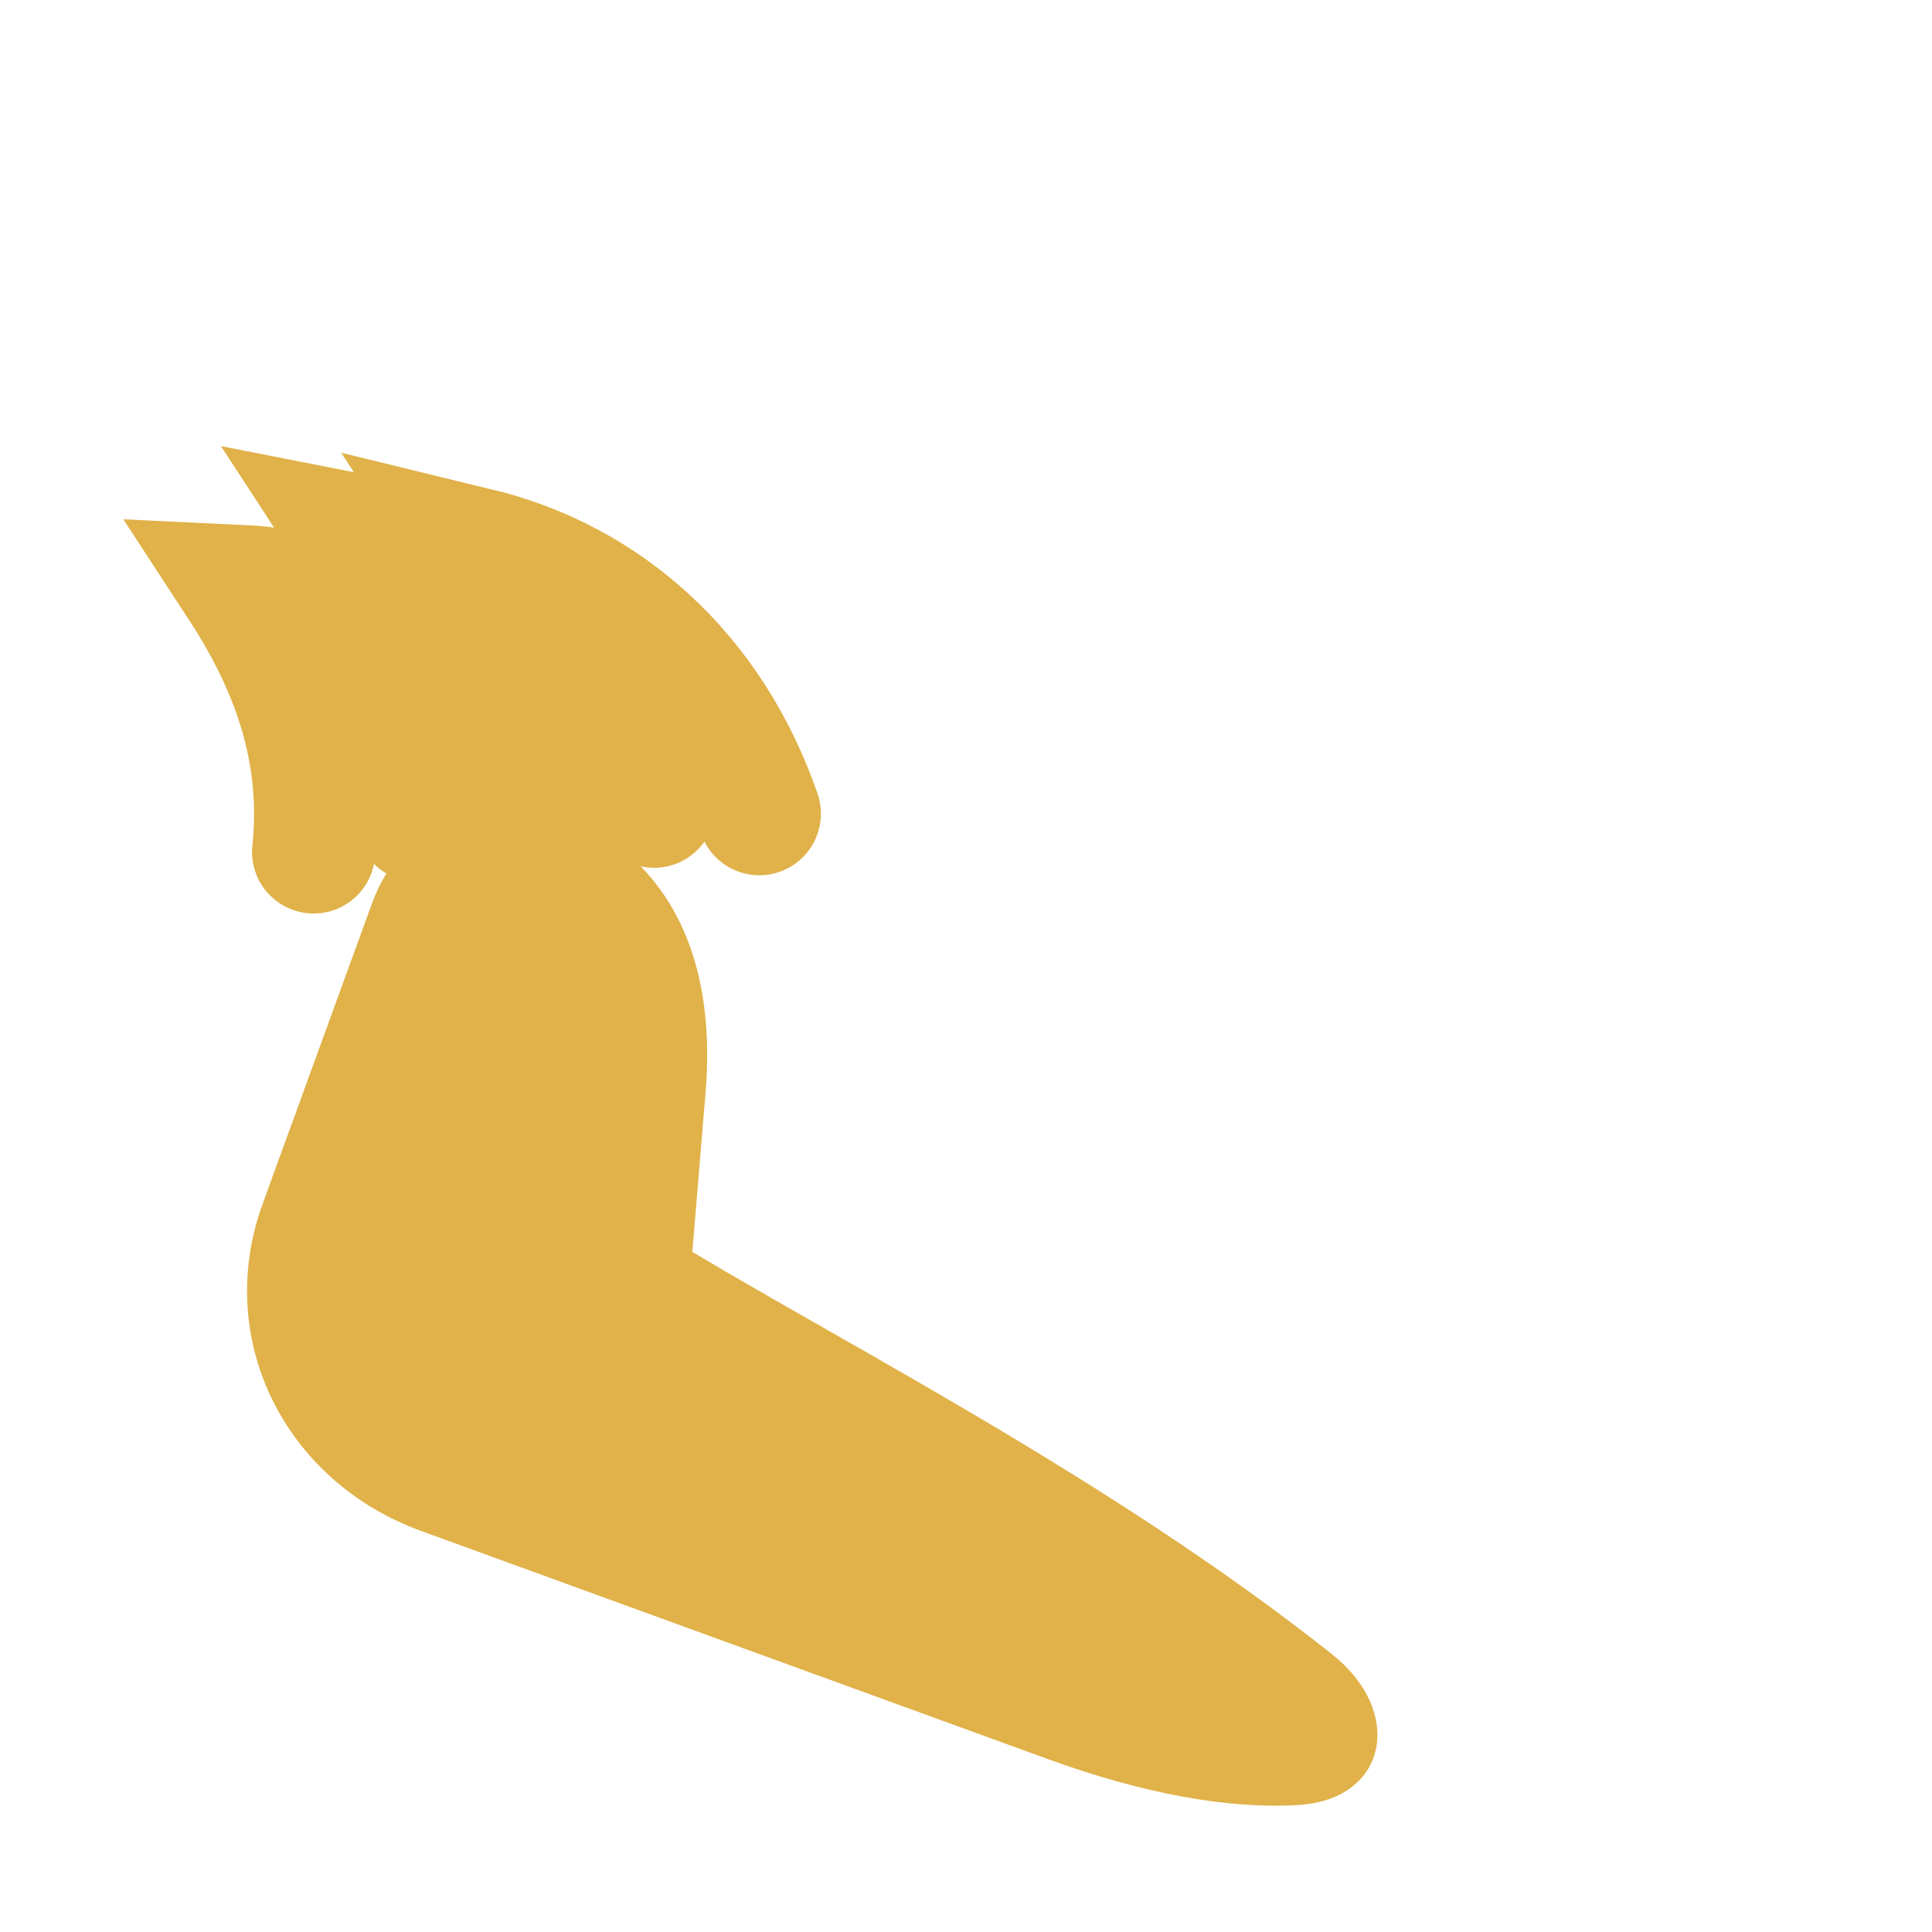
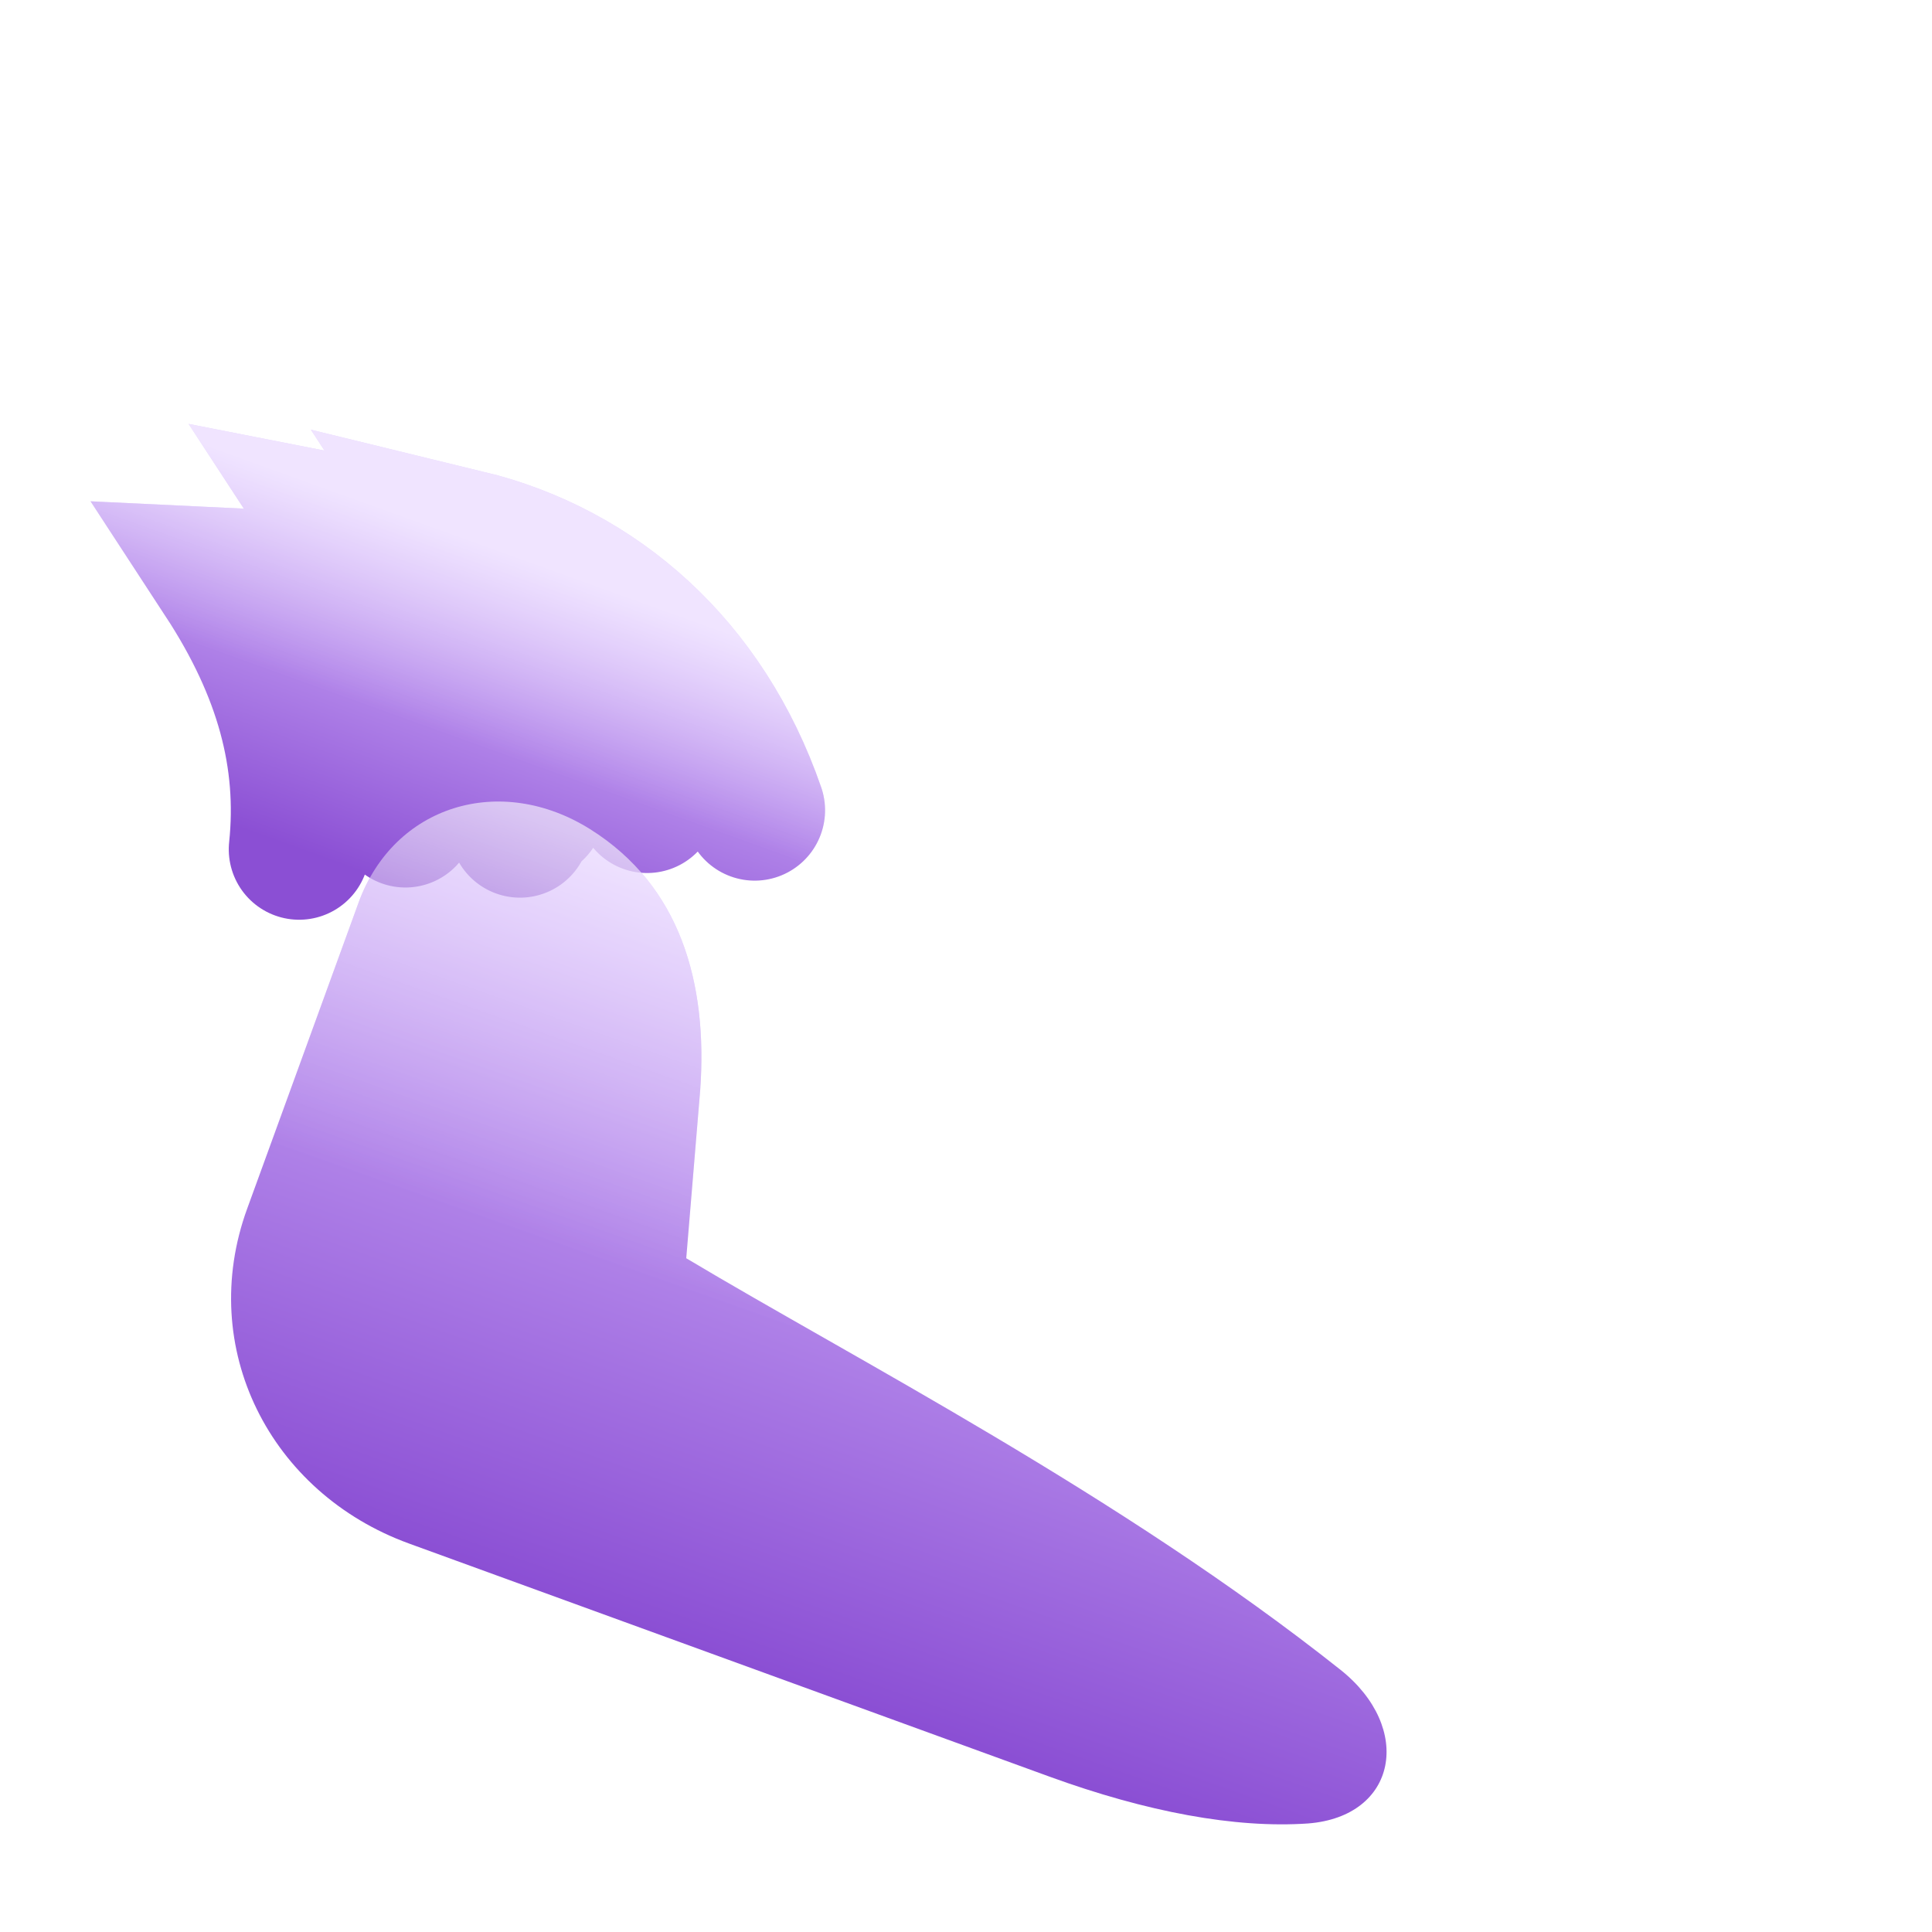
<svg xmlns="http://www.w3.org/2000/svg" viewBox="0 0 24 24" width="24" height="24">
-   <g transform="translate(12,12) scale(0.9) rotate(20) translate(-12,-12)">
-     <path d="M4 14 C4 12.6 5.2 11.7 6.6 12 C8 12.3 8.8 13.4 9.2 14.8 L9.8 17 C12.4 17.5 16.4 18 20 19.2 C21.2 19.6 21.4 20.8 20.3 21.3 C19.4 21.7 18.2 21.9 16.8 21.9 L7.6 21.9 C5.6 21.9 4 20.4 4 18.4 Z" fill="#E0B249" />
-     <path d="M5.8 12 C4.2 10.5 2.4 10 0.8 10.5 C2 11.4 2.7 12.4 3 13.6 M7.2 11.4 C5.8 9.7 3.9 9 2 9.3 C3.2 10.2 3.9 11.4 4.2 12.7 M8.6 11 C7.3 9.4 5.5 8.7 3.7 8.9 C4.9 9.8 5.5 11 5.7 12.3" fill="none" stroke="#E0B249" stroke-width="1.7" stroke-linecap="round" />
+   <defs>
+     <linearGradient id="g-outrun_the_competition" x1="0" y1="0" x2="0" y2="1">
+       <stop offset="0" stop-color="#D9BCFF" />
+       <stop offset="1" stop-color="#8B4FD4" />
+     </linearGradient>
+     <linearGradient id="hi-outrun_the_competition" x1="0" y1="0" x2="0" y2="1">
+       <stop offset="0" stop-color="#fff" stop-opacity="0.6" />
+       <stop offset="0.55" stop-color="#fff" stop-opacity="0" />
+     </linearGradient>
+   </defs>
+   <g>
+     <g transform="translate(12,12) scale(0.92) rotate(20) translate(-12,-12)">
+       <path d="M4 14 C4 12.6 5.2 11.7 6.6 12 C8 12.3 8.8 13.4 9.2 14.8 L9.8 17 C12.4 17.5 16.4 18 20 19.2 C21.2 19.6 21.4 20.8 20.3 21.3 C19.4 21.7 18.2 21.9 16.8 21.9 L7.6 21.9 C5.6 21.9 4 20.4 4 18.4 Z" fill="url(#g-outrun_the_competition)" />
+       <path d="M5.8 12 C4.2 10.5 2.4 10 0.8 10.5 C2 11.4 2.7 12.4 3 13.6 M7.2 11.4 C5.8 9.7 3.9 9 2 9.3 C3.2 10.2 3.9 11.4 4.2 12.7 M8.6 11 C7.3 9.4 5.5 8.7 3.7 8.9 C4.9 9.8 5.5 11 5.7 12.3" fill="none" stroke="url(#g-outrun_the_competition)" stroke-width="1.9" stroke-linecap="round" />
+     </g>
+   </g>
+   <g>
+     <g transform="translate(12,12) scale(0.92) rotate(20) translate(-12,-12)">
+       <path d="M4 14 C4 12.6 5.2 11.7 6.6 12 C8 12.3 8.8 13.4 9.2 14.8 L9.8 17 C12.4 17.5 16.4 18 20 19.2 C21.2 19.6 21.4 20.8 20.3 21.3 C19.4 21.7 18.2 21.9 16.8 21.9 L7.6 21.9 C5.6 21.9 4 20.4 4 18.4 Z" fill="url(#hi-outrun_the_competition)" />
+       <path d="M5.8 12 C4.2 10.5 2.4 10 0.8 10.5 C2 11.4 2.7 12.4 3 13.6 M7.2 11.4 C5.8 9.7 3.9 9 2 9.3 C3.2 10.2 3.9 11.4 4.2 12.7 M8.6 11 C7.3 9.4 5.5 8.7 3.7 8.9 C4.9 9.8 5.5 11 5.7 12.3" fill="none" stroke="url(#hi-outrun_the_competition)" stroke-width="1.9" stroke-linecap="round" />
+     </g>
  </g>
</svg>
